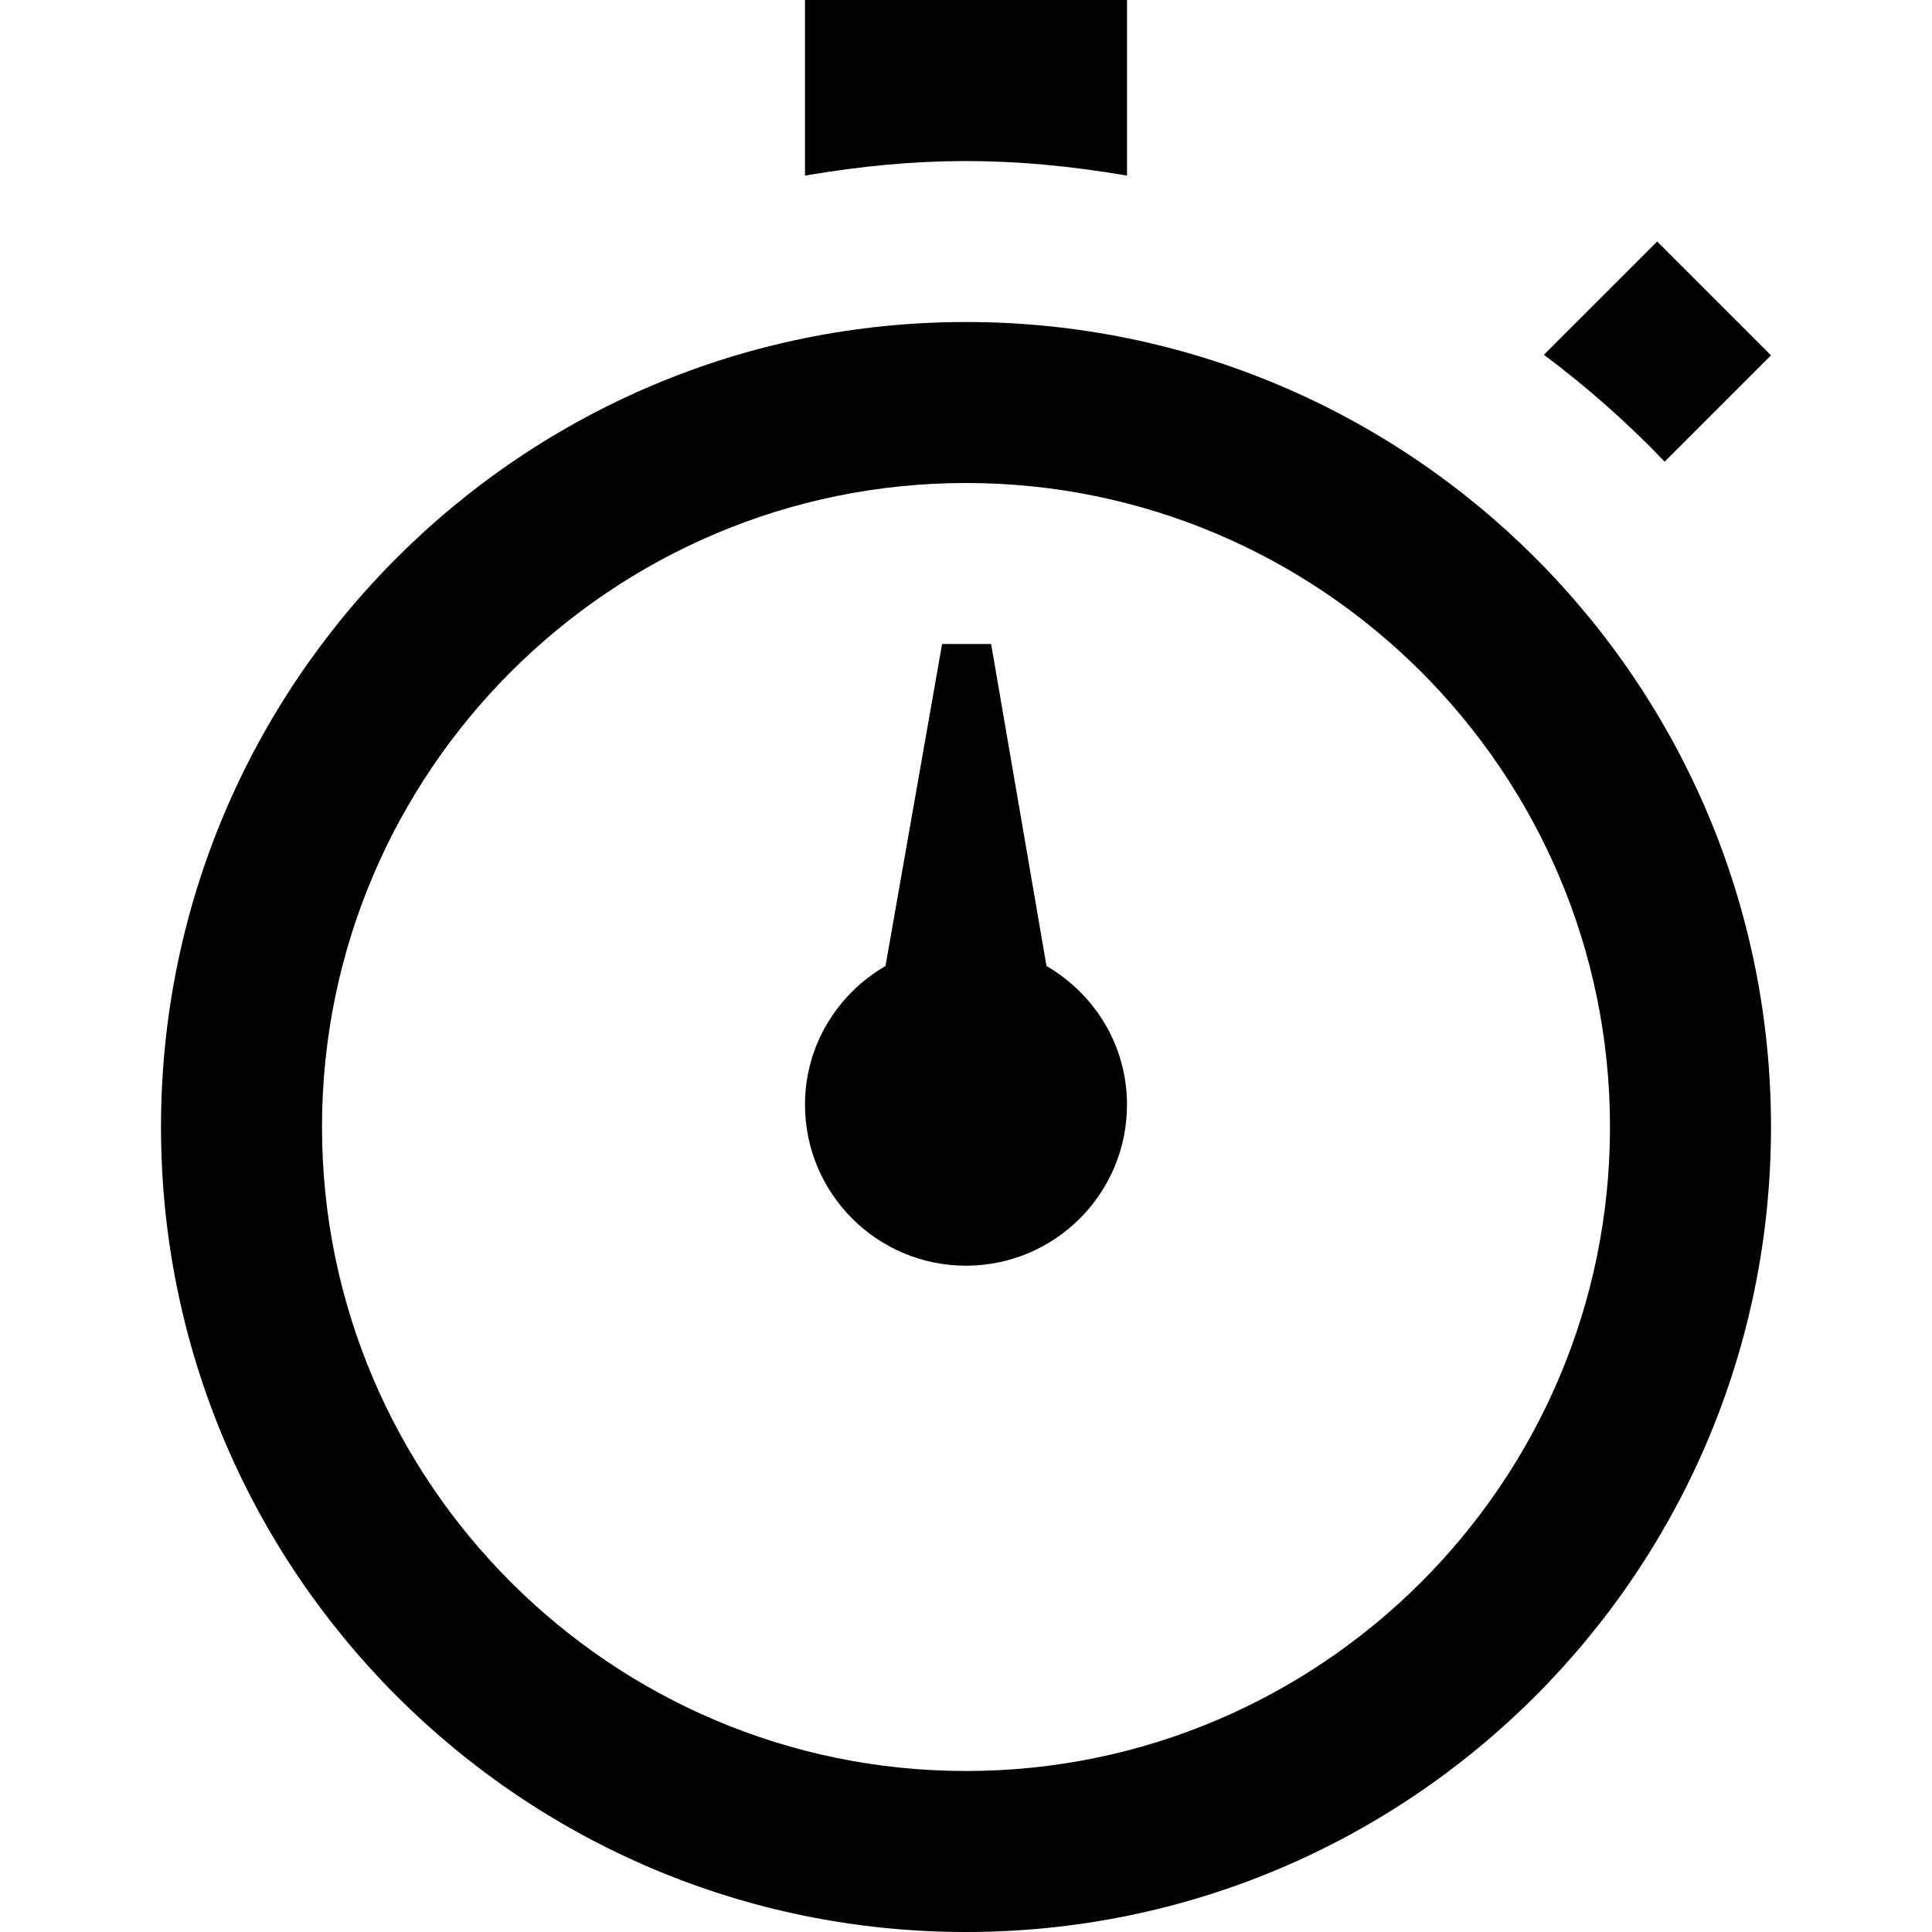
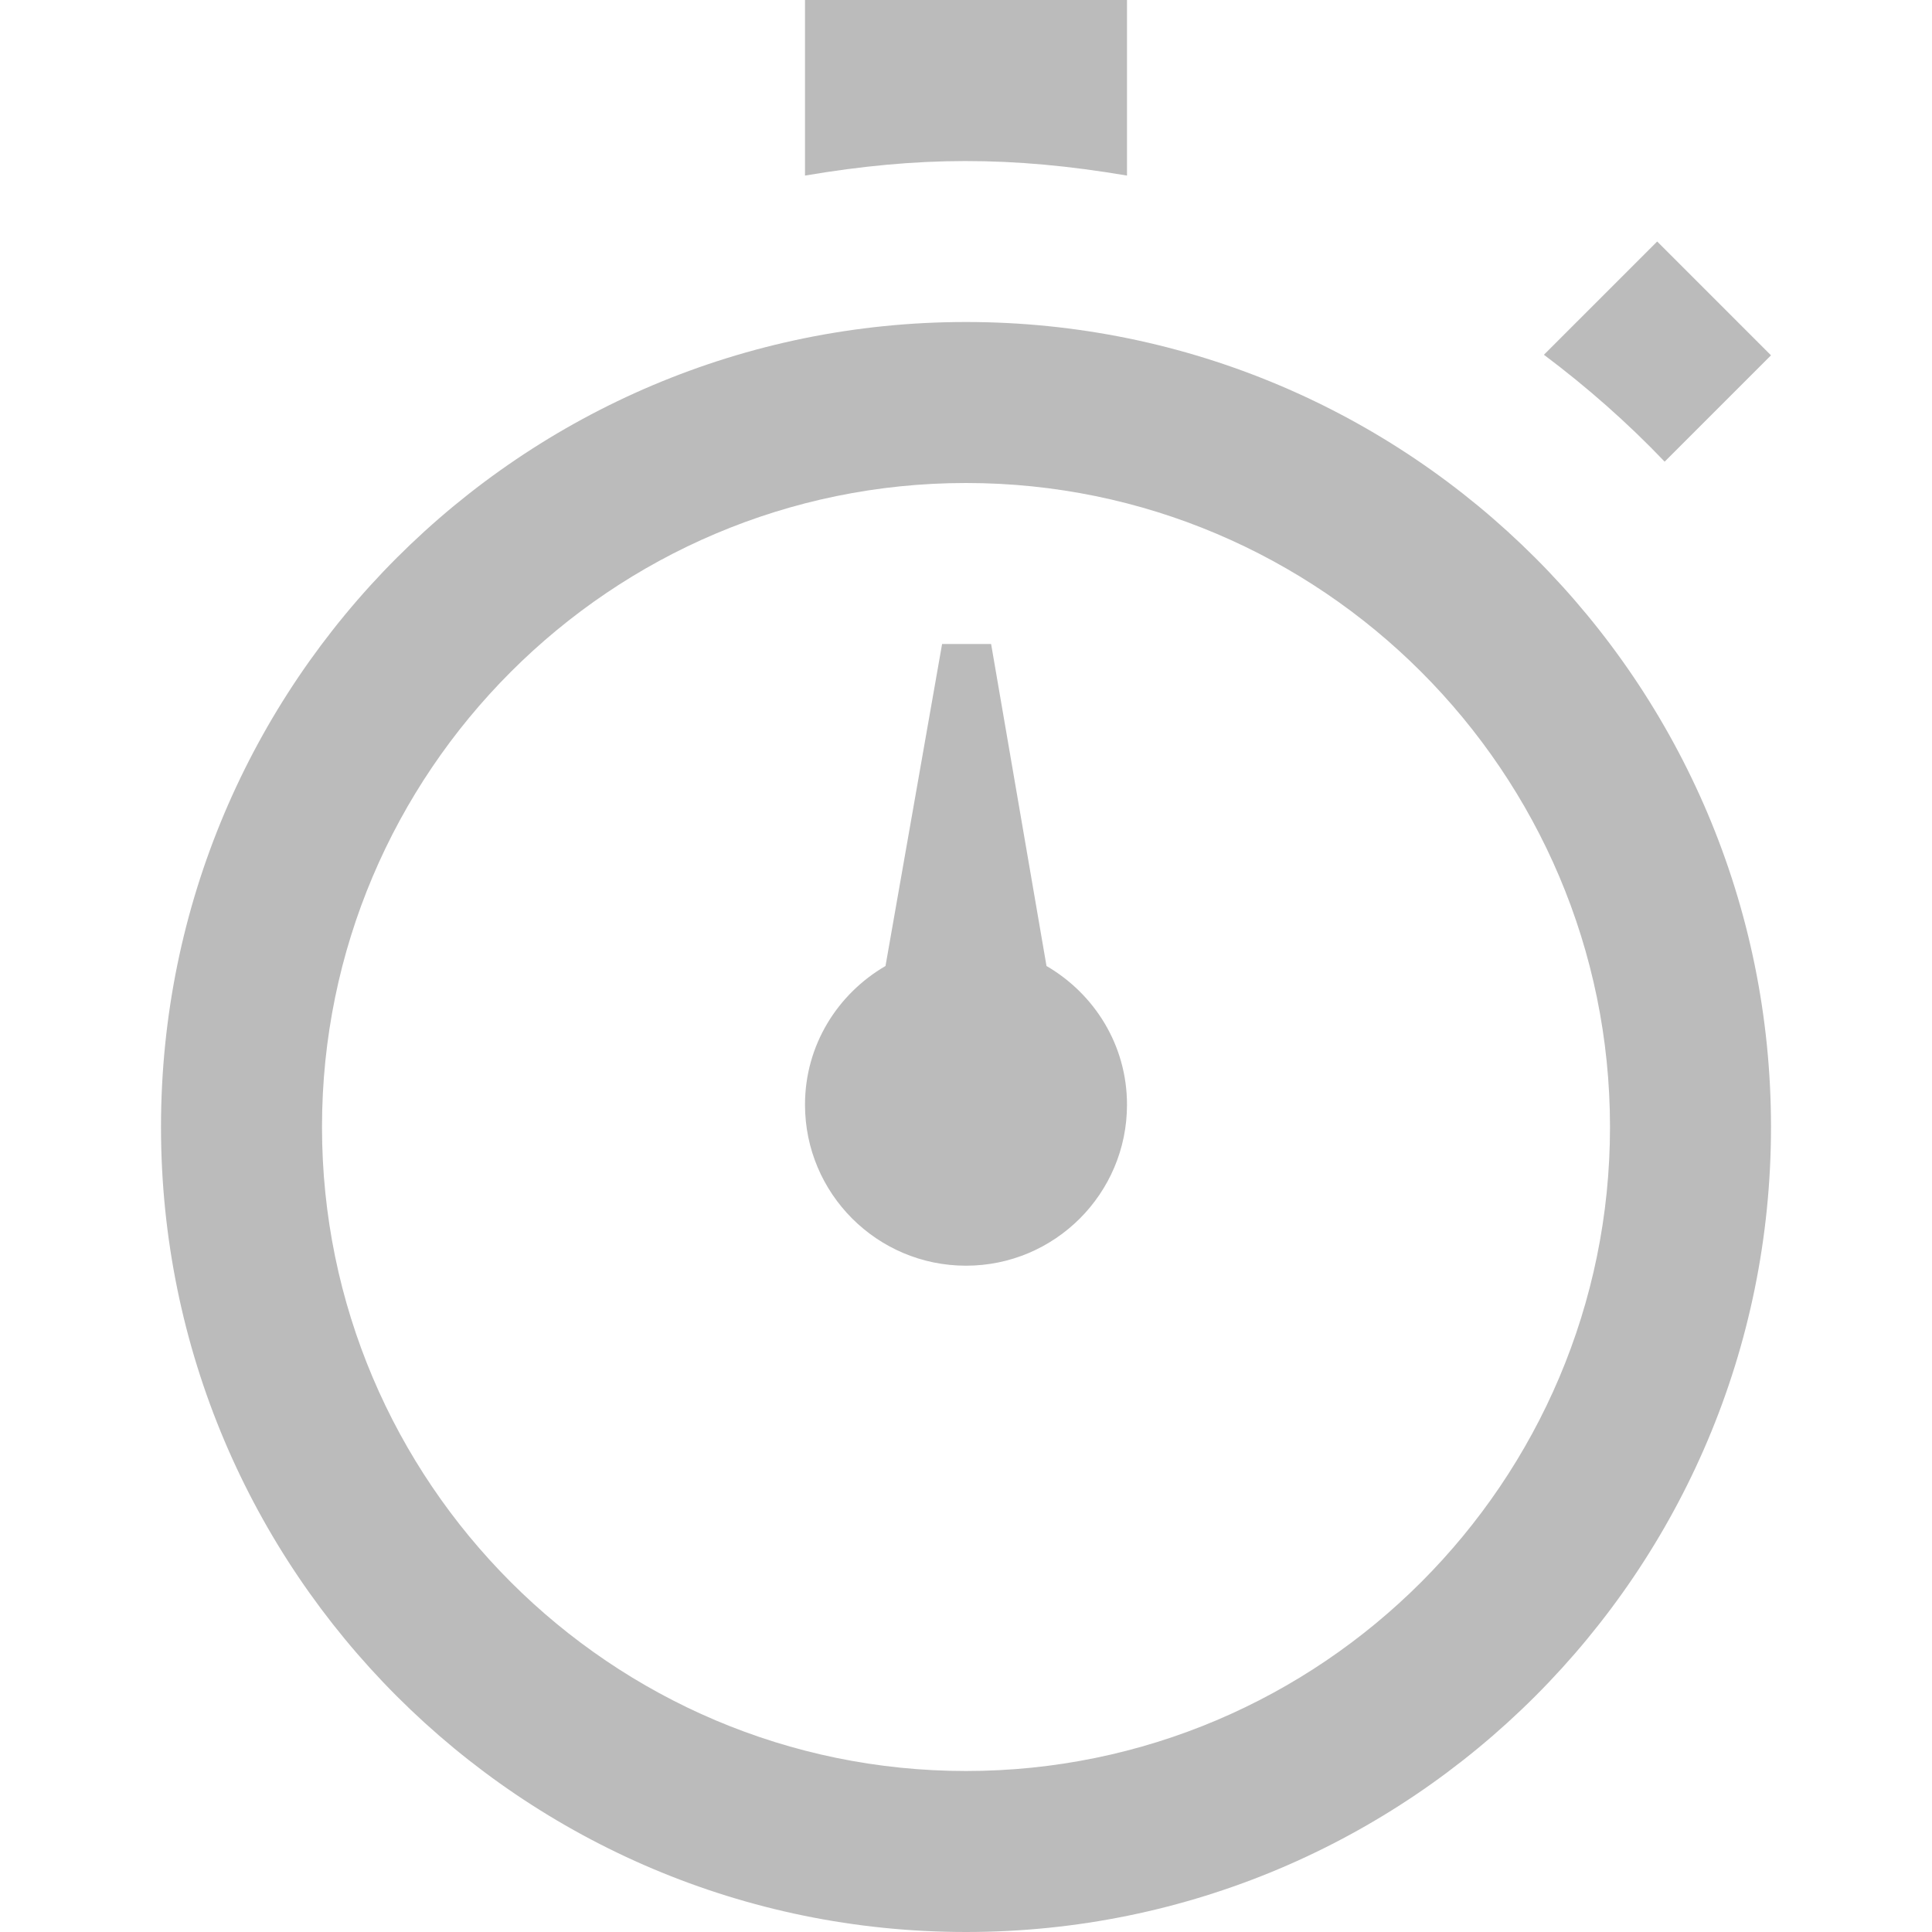
- <svg xmlns="http://www.w3.org/2000/svg" width="24" height="24" viewBox="0 0 24 24">
+ <svg xmlns="http://www.w3.org/2000/svg" fill="#bbb" width="24" height="24" viewBox="0 0 24 24">
  <path d="M13 12l-.688-4h-.609l-.703 4c-.596.347-1 .984-1 1.723 0 1.104.896 2 2 2s2-.896 2-2c0-.739-.404-1.376-1-1.723zm-1-8c-5.522 0-10 4.477-10 10s4.478 10 10 10 10-4.477 10-10-4.478-10-10-10zm0 18c-4.411 0-8-3.589-8-8s3.589-8 8-8 8 3.589 8 8-3.589 8-8 8zm-2-19.819v-2.181h4v2.181c-1.438-.243-2.592-.238-4 0zm9.179 2.226l1.407-1.407 1.414 1.414-1.321 1.321c-.462-.484-.964-.926-1.5-1.328z" />
</svg>
